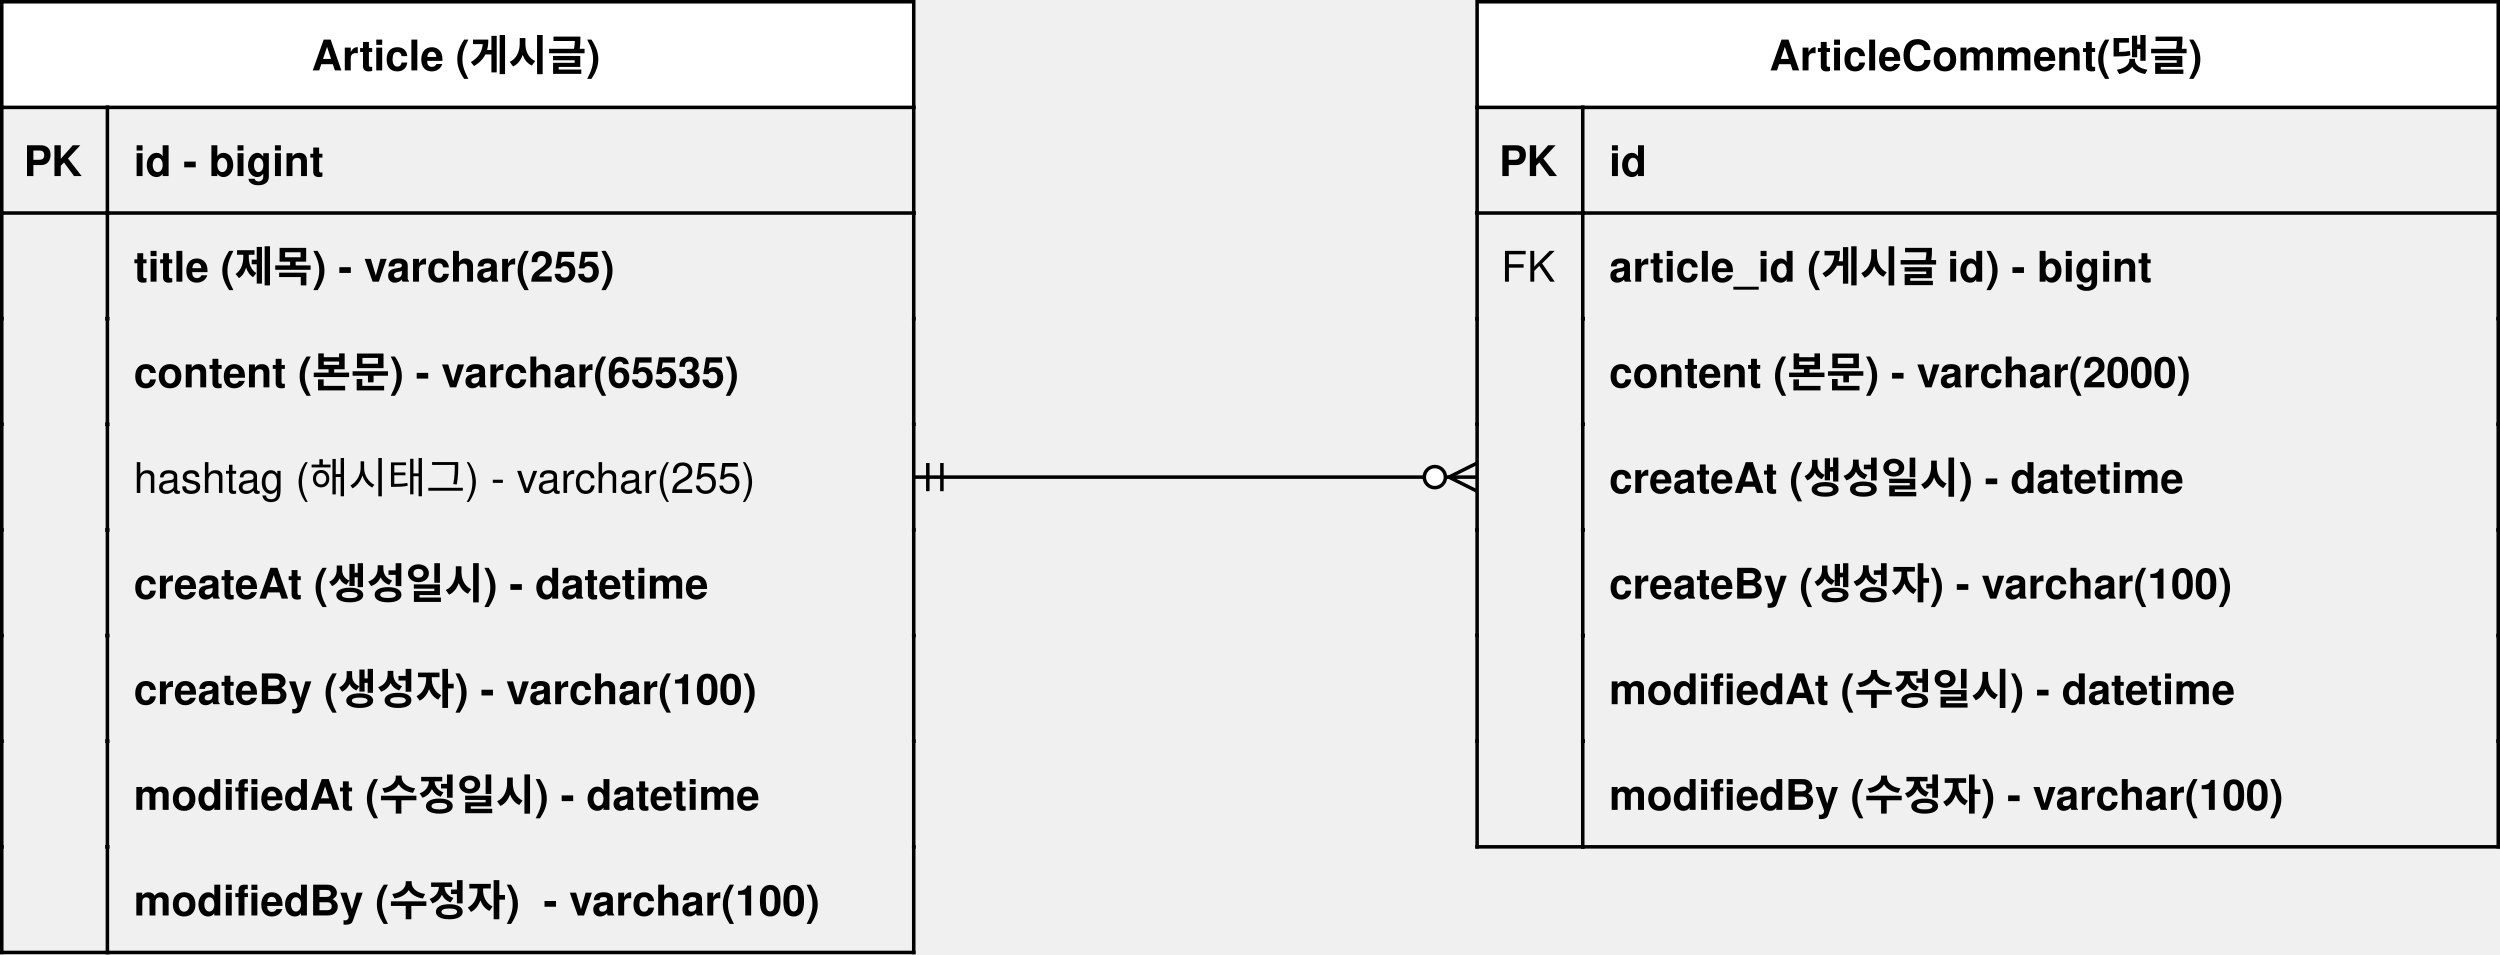
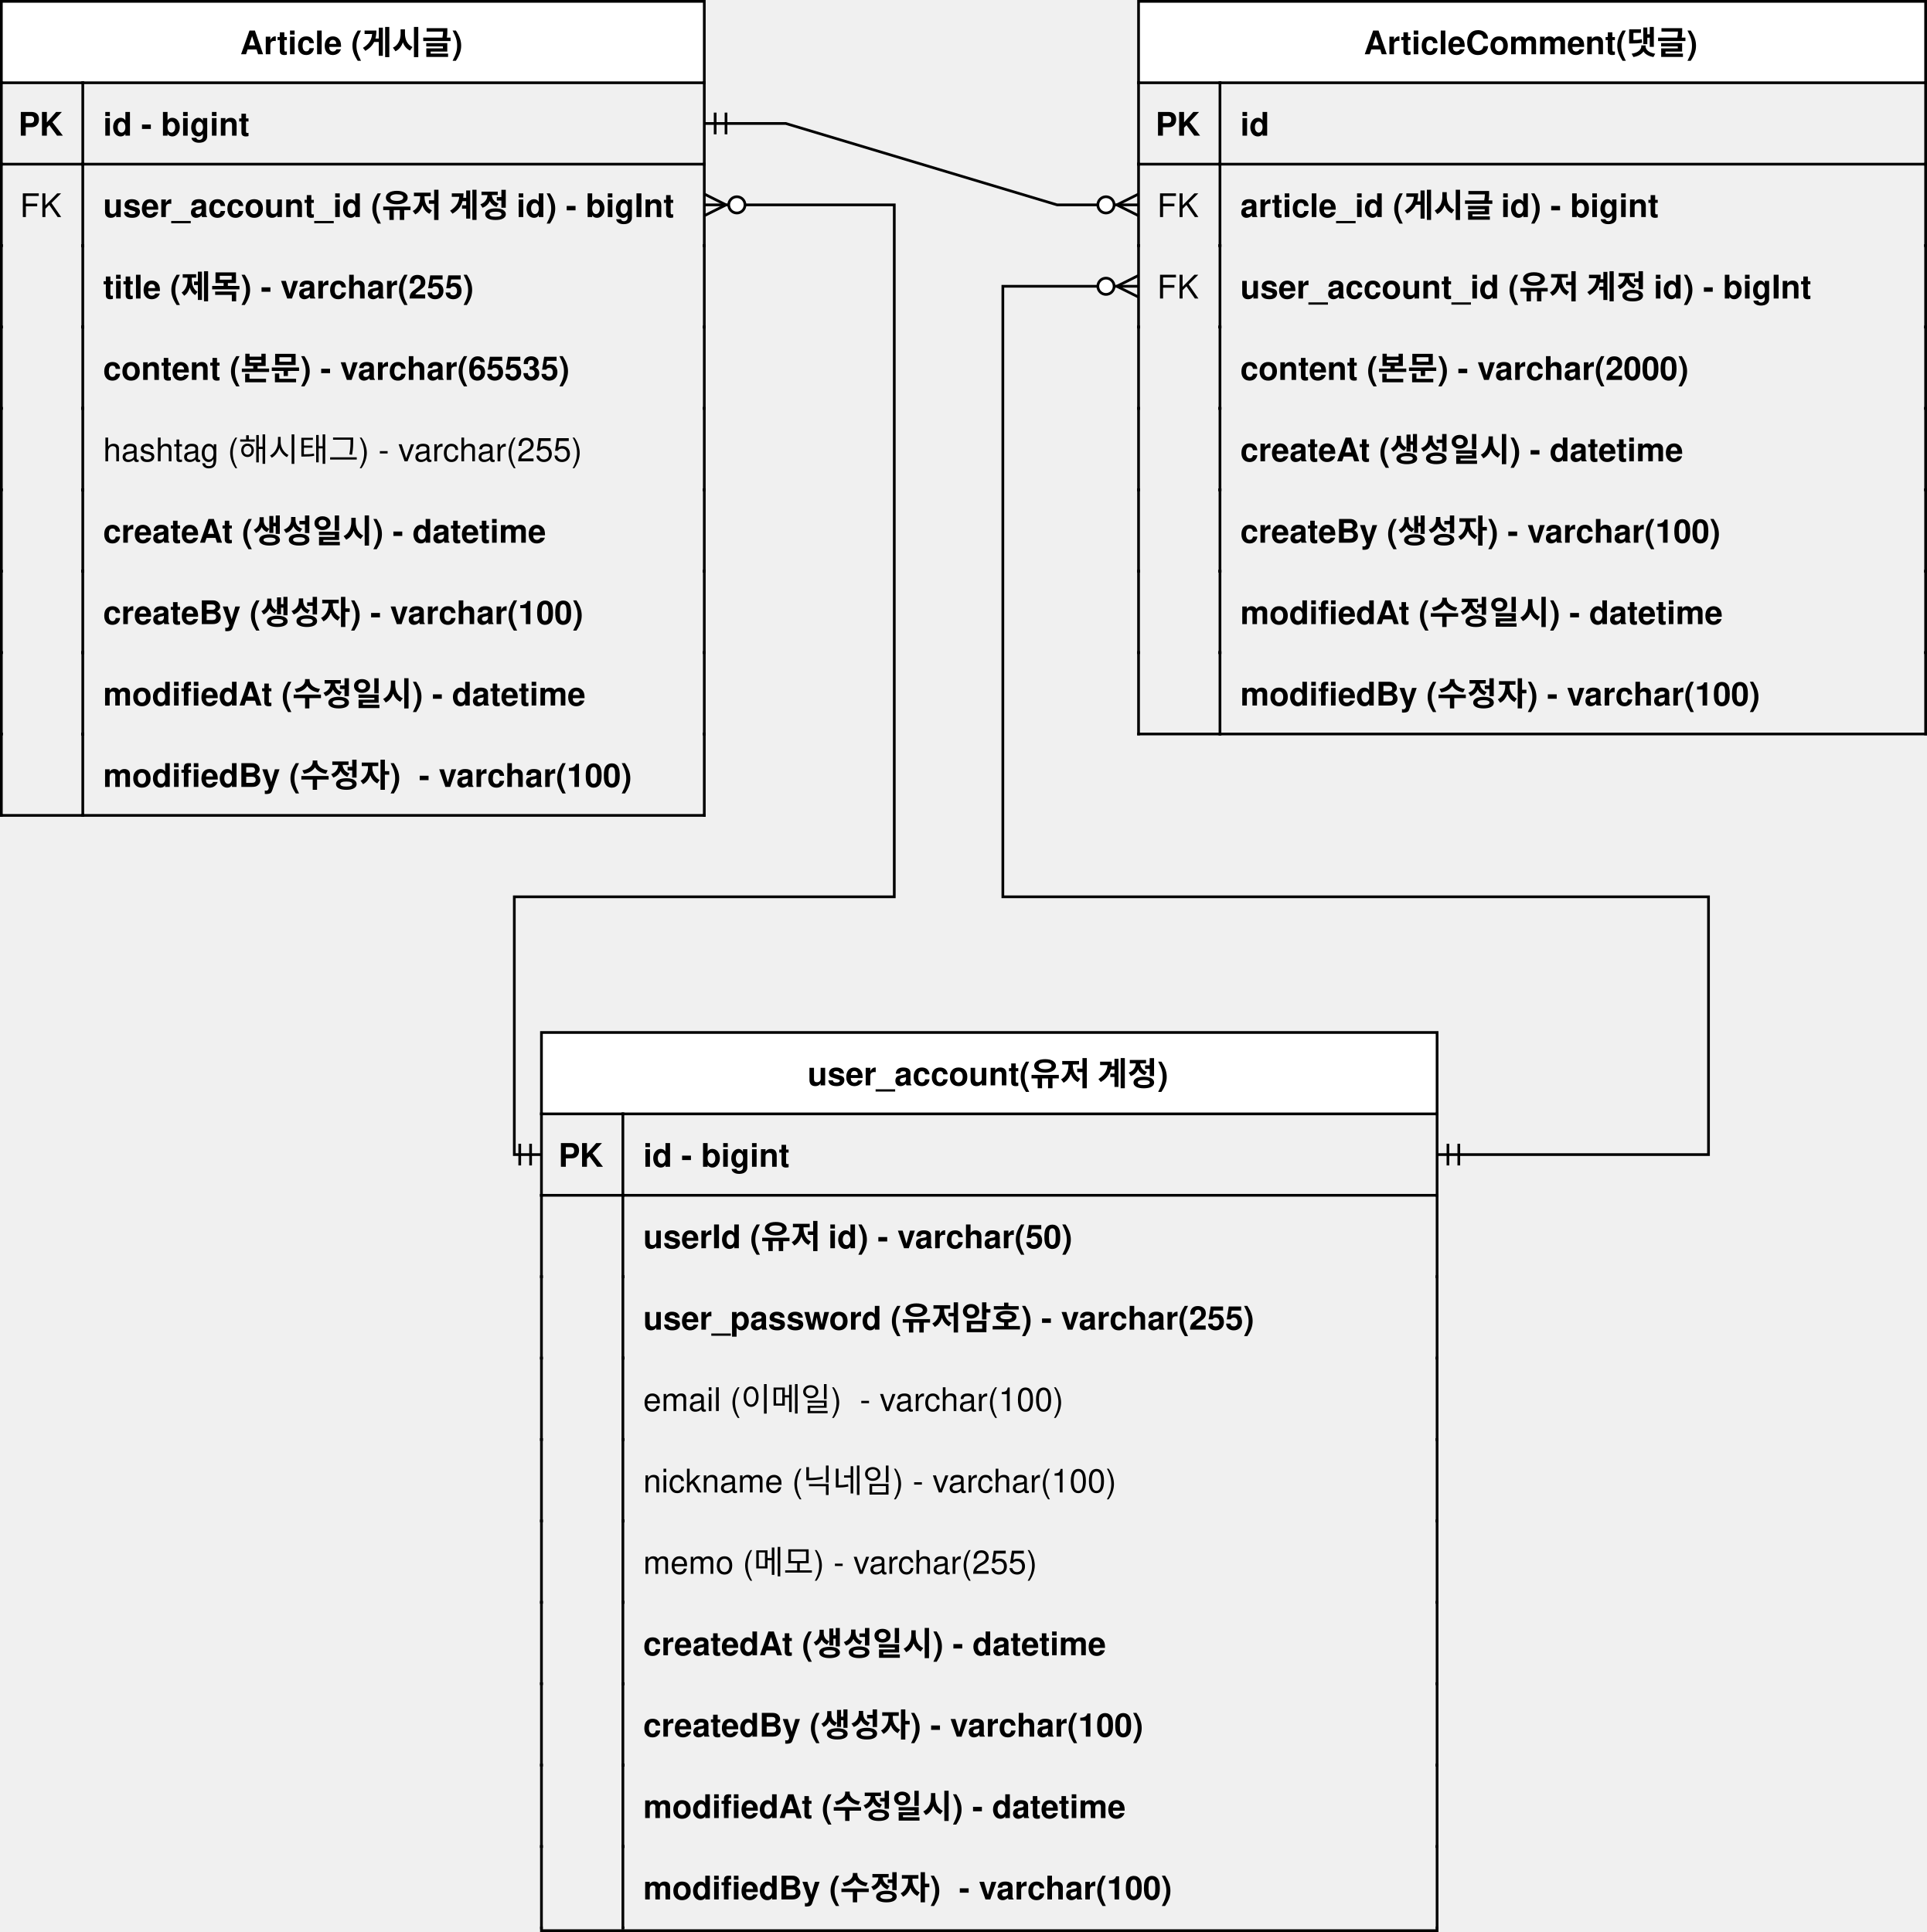
- <svg xmlns="http://www.w3.org/2000/svg" version="1.1" width="710px" height="271px" viewBox="-0.5 -0.5 710 271" content="&lt;mxfile host=&quot;app.diagrams.net&quot; modified=&quot;2022-11-16T08:57:27.298Z&quot; agent=&quot;5.0 (Windows NT 10.0; Win64; x64) AppleWebKit/537.36 (KHTML, like Gecko) Chrome/107.0.0.0 Safari/537.36&quot; etag=&quot;COaGClRewgBLzMSlu49v&quot; version=&quot;20.5.3&quot; type=&quot;github&quot;&gt;&lt;diagram id=&quot;R2lEEEUBdFMjLlhIrx00&quot; name=&quot;Page-1&quot;&gt;7Z1Rc5s4EMc/DTPtQzMYTIIfDXbam0t6naSd6z3dKEbGmgPkEUpj99OfBBJgy3ZFauMYmHGnaBEy3v2LH7tGsWH78eojAcvFPQ5gZFhmsDLsiWFZA9N22X/css4tzs0gN4QEBaJTaXhEP6E8UlifUQDTjY4U44ii5aZxhpMEzuiGDRCCXza7zXG0+a5LEELF8DgDkWr9GwV0kVtdxyztnyAKF/KdB6bYEwPZWRjSBQjwy4YJrugtTqg4xS+QxCCBCWV77gH5DxLDmS4o5Z90bFi37DXnva9CjMMIgiVKr2Y4ZuZZyrrczkGMIu7mykCeGIi9nT01bJ9gTPOteOXDiMdKhiE/p9s9ews/ED6uxgGfZ+P4W3SPwz++fbcenz+vozD5IEb5AaJn4d8xoWjGnG2Z74zp2PAsw/WNqW+4njHyM4truOZ74UK6lnFh3lzyTQqeuMlLKSBUyMc2mYEJggKUsM9uTwZZO4rAMkVZ99yyQFFwB9b4mcqBZMuboxUMHnL18L5MSHdsMN7kg/M4PIqT4btBhMKEbc+Yc/g7egSm7FzuQEpFD9V90heQULiqmIQ7P0IcQ0rWrIvYOxJHiJl0LUT0UsrScka5bVGRpHUjOgKhs7AYuQwf2xARrBFNS4nm4TA9cPl7C0zQTx6cSDizGrqs/YLiiOn3EwTBlsnD2XUkCwGKIh9HmMc3wQlUQsw7BQQvvwISQioMS4zEfHM89mKe8c0rx3DYufqsPSjb7MW7E+rjJKWESYmPAVlEXyCPqkfxUgwawbkcnwi/8+0nTCmbnvvif3CC/FoUQgW2pgrsU4nAVkTw5c+9MmCfnyIQPbArNUjCKA9aduEGZdB2RHanrwv/bjt+e3Zi5s55lF17FygIYKIfD0s7HpUASF/r+l8MVnql9mggYpedBFA2QZ6TIFWCWpzn6+M8VOLMulvmB/bvCYV8dpw36PISnPf10iWYoSS8y4+83lKF05QqVvtnqVVzlh5WidZwDcjE6ZmgxQTzhEzQvTM4GROu9UXQzMUBBkiO95tAcLSD0XYg3ChBpojKO3nfGJvZDbxnjMfGePReoOIHILMFIO8sx9l/T/9GgLFLJZu3FseWTOdo4fa0ODstRuemxai9tHC1g9F2Wsh6XiXKvEKTV7vecU54Nq/1cGD4bGMbGNeOY3cHGfq66RwyBmoNsWdG08wYWOeGxqBG8fHSqDHQj0frsaGWFxcgXVAQ5tiYGCPH8IaVbwwmhmvLrw5udoDkUjOP42une+hQa5g9OhpHh3N2dNSoUV4cOoba8Wg9OtQq5IxA9pZjKmtUnBSTbGNosKnENljTK79/luwI2FEUxfASufGa9KOGiroHEbXu2UOkcYi4Z4dIjdLlxUHkRjserYeIWpzMIeKtD0BkaozM7bxjYB54iqlt/NAXUOf4ISsnPT/OyI/i8dKz8cOqUca8NH4UEu/5IaNaCXOMAzRHMKikIa4xcuV35k6fhrxCR93DiFoY7THSOEaGZ8dIjZLmxWHE1o5H6zGiliwlRiqJiIqRPBHxLW7qbjpSQ0jd44haJRVLcnwcx8yv2bMZLtOS3a/GqUrEkSnEgYduRzuuHgUzjs+CvjKpd0tQYz1OMT1+a0HOLh2c7pZArUy2akVOX5wsXKEWJ/manLcN9WMuwzlKmfH6qNLQGq4Bbci37GFwvPywPgx0bwpOtzpTLTPenhsGx8sQC5H3LLDVQiPI7+P/zdZpHlpdn40ti4yXsZjzWKlhDQV1DyF9ifENIGTX8pxmEdLiEqPdlxgLV6glxloLdCyzQxXFGrrpHjZqrP7usXEqbOxcodMsN2qUIy+OG/rxaD031HJj/5j10VXUOYoM++TjLVBk12KdRikybHH2Meyzj8IVO7KP/jnrIwqoewDp05C3AJBdC3WaBUiL05Bhn4YUrlDTkP5Ba22O9InIft/U+PNUPUdOxZGdC3Ya5YjMhFrJkZF2PNrOEUd9YKLGk9YdTkX0JdQ5hDgaNQwYhFD6nHka0fUDjABFOJmWe/LI5AwZWJwyNI7E9IdJMOa/d8Ga04efkOCv+B4ka0mecl8MkuCvTEqEf2Io6QNXiH6Xg7Htf7j9yhGtyarSbSLxxM6UrL9XG5WjeLM8LGvJ41RRCZ2l+JnM4AFfyr9vRCXv9nWUxVXuWN0rWvHjHVXBFEaSBeQH3DjhA6r8grMHaQq9y99hkA8KO1tKzD+7OKpUoTLQcGsga3ug3DfKQL+WM2uWPxCSdy9/1cWe/g8=&lt;/diagram&gt;&lt;/mxfile&gt;" resource="https://app.diagrams.net/#HRowenKim%2FBoard-Service-fastcampus%2Ffeature%252F%25238-domain%2Fdocument%2Fproject-board-erd.svg">
+ <svg xmlns="http://www.w3.org/2000/svg" version="1.1" width="710px" height="712px" viewBox="-0.5 -0.5 710 712" content="&lt;mxfile host=&quot;app.diagrams.net&quot; modified=&quot;2023-01-16T12:14:36.818Z&quot; agent=&quot;5.0 (Macintosh; Intel Mac OS X 10_15_7) AppleWebKit/537.36 (KHTML, like Gecko) Chrome/108.0.0.0 Safari/537.36&quot; etag=&quot;pFWtvPJGgPJEfqGAmQDV&quot; version=&quot;20.8.2&quot; type=&quot;github&quot;&gt;&lt;diagram id=&quot;R2lEEEUBdFMjLlhIrx00&quot; name=&quot;Page-1&quot;&gt;7Z3vk5o4GMf/GmZ6L9pBfuziS9HdtnPdu862N9d71Uklq0yBOJDtav/6SyBBNEHBRRTIzN4VYoyQ5xs+eUKeRDOn4fp9DFbLB+TBQDN0b62ZM80wRoZlkH9oyiZLuXHsLGER+x7LtE344v+GLFFnqc++B5OdjBihAPur3cQ5iiI4xztpII7Ry262JxTs/uoKLKCQ8GUOAjH1X9/DyyzVsfVt+gfoL5b8l0c6+yQEPDNLSJbAQy87SXCN71GE2SV+hnEIIhhh8skDiH/CWLPvlhjTO51oxj35e6K53y0QWgQQrPzk3RyFJHmekCz3TyD0A1rNhYJcVhD5OfNOM6cxQjg7CtdTGFBbcTNk13Rf8mleDzEtt8IX/ppPwn+CB7T4+M8348vzX5tgEb1lpfwCwTOr30mM/TmpbEN/o91NNNfQnKl2N9UcVxtP0xRHc/Q/WBXiDbcLqc0VPcTgB01yEwxizORj6iSBCAIDPyL3bs5G6XkQgFXip9mzlKUfeJ/ABj1jXhA/c5/8NfQeM/XQvERIn0hh9JQWTu3whV0M/RgE/iIix3NSOfQX3Rgm5Fo+gQSzHGL18bqAMYbrQhKrzvcQhRDHG5KFfTpm3+AtiYnoZStLwx5nacuCJE2uSMB0tshL3pqPHDAL1rCmIVjzsJkeqfzdJYr939Q4AavMounS8xc/DIh+P0Dg7SW5KH2OpCbwg2CKAkTtG6EICiammbwYrb6CeAExS1ghn7U32yV/pGam+jtbs8m1Tsn5aHtO/mj2GE9RlOCYSImWAYlFXyC1qovRihUawCdefszqnR7/QBiT5llm/4MN5LgoNty6VVVwJhGYggg+/1kqA3L/2AfBI3lSg2gRZEZLH9xgazSJZaV1ndfvfsXvt05EqvMpSJ+9S9/zYFTdHkZlexQMwOu6av2zwra1Urs0EJDHTgQwaSDPkZcIRs2v83Q7W4KdSXZDf0v+++EvaOu4rNH5IzjL6yYrMPejxafsmzd7qrDbUsW6vJUaNVvpYZVUKq4FmdiKCZWYoJ+RCdV7Bmdiwo0ggvtLMwF6Pi/vlUiwK5uj70i4Fcz8nMD4O5jPyU/i7ykf3tDOPOnJT3R6QP7vkOvU0469qTkWSxzb6W/9sQXKx+sHikxDu12PpgXVZ5psHiff/rsNweMS3r/H6NeHWXLz1lQuRl2cCDKqSphSnIxbxIlcBaKP0RWaHLHGAdH3Gify+xZdDOxjPjaUcWKq3bnaZKJNxpwVv0A8X4L4jWHb5aNE3SJGk6LpMzKkzzJHEePiDsjIuLQHMu4sMY5aw6lsjR4BQ65LXbAyHfXP3qC8oaQgPobrpMiYkoN9ZNzYttkbaDSom8ExYyS+l1LQaB0a9qWhMarhbXaNGqPq9ug9NkR3cgmSJQaLDBszOhzlWoW30DPNMfnr6FsJSLrqezSvneGhQ3RaFTpaR4dzcXTUeO/VOXRYle3Re3SIb7bmMSQ/OcF8lIqSYpYeWBppSvTtx0xzt3OaODs88i3sh7CL3DjF/aihouFBRHyTpiDSNkTyKaeXg0iNscvOQeS2sj16DxFxcDKDiLs5AJE7bazv+x0j/cDM2L7xo7qABscPPtyu+HFJfliX5odRYxiza/zIJa74wa1aMHOIPP/Jh17BDXG0sbOdXaXckPo6Gh5GasyzURg5F0ZuL46RGkOancOIWdkevceIOGTJMVJwRESMZI7I1KBJw3VHaghpeBwRR0lZmOcUhSGp13RuhkO0ZKoIz6JEbD4EdSCQYyx5euTMaJ4FamSyWpegRoxn3jxeFeQp08H5ugTiyGSvojzV4GReFeLgJI3juW6oNxna2cgw402j0qhUXAva4D+pYNCcf1gfBlU7BeeL+BeHGXsU3pmLXLFAEn0Hsn58HttZumKLthfP2YEFAppyDWsoqM8IkYcpqfUB6iLklIDOjCqlCJFFdJ4LIXIZdHmFgJPC8+zeI0R+32qNgLNFfJZIqs9MkfNWvba6ArdEGvPZrl/S4/dWpnpvlVeF2IWsFfVp6AN6TVVDN8PjhtgJVdxonxuysM92uVHjHVfnuFHdHr3nhvgOS8XuNK6iwVHEUt7HNVBEFgHaKkWsHnsflvI+8qqQeB8qeKdBAQ0PIMoNuQKASKM/2wVIj90QS7kheVWIboiK3qnMEeWIlNdNjTUPFUfOxhFZFGirHOHjab3kyLiyPfrOEVuchVcjfGfArkh1CQ0OIXaFMQzoLSCvc1LTPt48wgBgH0V3208yy2QMGRmUMjgMWPOHkTehG/OR07vH3zBGX9EDiDacPNvPQhB5f6dSiukdQ04fuPbxN14YOf6Ppr+z2dlsXcg243giVxpvvhVPCt+ip9uvpWf8e6KomM4S9BzP4SF0ZPkwx11ZPm5mWq9VH2j5JoNFveSJcWqPX3Dneg+I8jNKJ2fmcufBRDz4xN4TYnbr7FtbEQoFWXsFGfsFZXUjFNTU3CPxAVmcelR10lFfAtOOTDE6/AjMezDMlJakl2NKwWge0N+rphAaqrdbqbdbWQHlbai0sysho1wFZ5tHKoigQ2Fpp9jD6H1nV3rbA9p8sEFVlPdfTVkH4jUquQ6ZqOCCuiMgzTNBEp7WLhNqvE65suGPU4wx0LgCeVjBR08riybYBg7wQQ+7N2MeDepmcMhQ20VdHhmScLR2kVHjzUkPkOEMExmS3aLS8aAVSJIXFJehg6bY2thK9wVxerT5R0MgKVHT4ECi9pC6ApLIgtDaRUmH95A6yRz9f/sqv29x5BGGwA9yiMzSHaRcbTJO2cEm8PRr3cTmZTM8aqjto66AGpIQtJap0d3to04yhzVQaohjk5E//xmBkG1y7tLpnc44PbC0icVm7DhWH2fs6M0LaHD8kCy1q/jROj8kwWft8qPOMr094EfZ8lZ954dkGd4Qhoizg/ka5GCiTXo5TvUKZJRpZnDIUJsNXgEyZOFmLbsc3d1s8CRz3A4TGaWbDXqDX/aiSRkNjiKSdeIVRVqnSOVp2GebgNvdYLOTOpHjYVJEsuQ7o8iQl71oUkHDA0iNJ4cCyLkAItlssOWRq+7uWXtS89eHCRBuVbXqRUMYKdHR8DCilt+7PEZyMVwOI91dfe+k5m8OFCNqz9qGOVIipMFxxKrgjrSxqAU/rrWoxUirtahFcQkPwpYlWqAIBMXlO7Jb31uS4ug6GIfi9I+ug3E8kO28q17wuEXuGfFtBuquemEbRwoqWfWCSARsCtlYJ6H0gg1n93csxz54Xfv5TRZ1U7p6h/G6/CNz53rIQXaHzbbaCt5jX5aiuXSrPXVfq7M229u9ZmuN99BRtdk6+/K19gpqqNneGvWa7X7+o83w5nX5RzevarbkNEYIF7PHYLV8QB6kOf4H&lt;/diagram&gt;&lt;/mxfile&gt;" resource="https://app.diagrams.net/#HRowenKim%2FBoard-Service-fastcampus%2Fmaster%2Fdocument%2Fproject-board-erd.svg">
  <defs>
    <clipPath id="mx-clip-0-30-30-30-0">
      <rect x="0" y="30" width="30" height="30" />
    </clipPath>
    <clipPath id="mx-clip-36-30-223-30-0">
      <rect x="36" y="30" width="223" height="30" />
    </clipPath>
+     <clipPath id="mx-clip-0-60-30-30-0">
+       <rect x="0" y="60" width="30" height="30" />
+     </clipPath>
    <clipPath id="mx-clip-36-60-223-30-0">
      <rect x="36" y="60" width="223" height="30" />
    </clipPath>
    <clipPath id="mx-clip-36-90-223-30-0">
      <rect x="36" y="90" width="223" height="30" />
    </clipPath>
    <clipPath id="mx-clip-36-120-223-30-0">
      <rect x="36" y="120" width="223" height="30" />
    </clipPath>
    <clipPath id="mx-clip-36-150-223-30-0">
      <rect x="36" y="150" width="223" height="30" />
    </clipPath>
    <clipPath id="mx-clip-36-180-223-30-0">
      <rect x="36" y="180" width="223" height="30" />
    </clipPath>
    <clipPath id="mx-clip-36-210-223-30-0">
      <rect x="36" y="210" width="223" height="30" />
    </clipPath>
    <clipPath id="mx-clip-36-240-223-30-0">
      <rect x="36" y="240" width="223" height="30" />
    </clipPath>
+     <clipPath id="mx-clip-36-270-223-30-0">
+       <rect x="36" y="270" width="223" height="30" />
+     </clipPath>
    <clipPath id="mx-clip-419-30-30-30-0">
      <rect x="419" y="30" width="30" height="30" />
    </clipPath>
    <clipPath id="mx-clip-455-30-254-30-0">
      <rect x="455" y="30" width="254" height="30" />
    </clipPath>
    <clipPath id="mx-clip-419-60-30-30-0">
      <rect x="419" y="60" width="30" height="30" />
    </clipPath>
    <clipPath id="mx-clip-455-60-254-30-0">
      <rect x="455" y="60" width="254" height="30" />
    </clipPath>
+     <clipPath id="mx-clip-419-90-30-30-0">
+       <rect x="419" y="90" width="30" height="30" />
+     </clipPath>
    <clipPath id="mx-clip-455-90-254-30-0">
      <rect x="455" y="90" width="254" height="30" />
    </clipPath>
    <clipPath id="mx-clip-455-120-254-30-0">
      <rect x="455" y="120" width="254" height="30" />
    </clipPath>
    <clipPath id="mx-clip-455-150-254-30-0">
      <rect x="455" y="150" width="254" height="30" />
    </clipPath>
    <clipPath id="mx-clip-455-180-254-30-0">
      <rect x="455" y="180" width="254" height="30" />
    </clipPath>
    <clipPath id="mx-clip-455-210-254-30-0">
      <rect x="455" y="210" width="254" height="30" />
+     </clipPath>
+     <clipPath id="mx-clip-455-240-254-30-0">
+       <rect x="455" y="240" width="254" height="30" />
+     </clipPath>
+     <clipPath id="mx-clip-199-410-30-30-0">
+       <rect x="199" y="410" width="30" height="30" />
+     </clipPath>
+     <clipPath id="mx-clip-235-410-294-30-0">
+       <rect x="235" y="410" width="294" height="30" />
+     </clipPath>
+     <clipPath id="mx-clip-235-440-294-30-0">
+       <rect x="235" y="440" width="294" height="30" />
+     </clipPath>
+     <clipPath id="mx-clip-235-470-294-30-0">
+       <rect x="235" y="470" width="294" height="30" />
+     </clipPath>
+     <clipPath id="mx-clip-235-500-294-30-0">
+       <rect x="235" y="500" width="294" height="30" />
+     </clipPath>
+     <clipPath id="mx-clip-235-530-294-30-0">
+       <rect x="235" y="530" width="294" height="30" />
+     </clipPath>
+     <clipPath id="mx-clip-235-560-294-30-0">
+       <rect x="235" y="560" width="294" height="30" />
+     </clipPath>
+     <clipPath id="mx-clip-235-590-294-30-0">
+       <rect x="235" y="590" width="294" height="30" />
+     </clipPath>
+     <clipPath id="mx-clip-235-620-294-30-0">
+       <rect x="235" y="620" width="294" height="30" />
+     </clipPath>
+     <clipPath id="mx-clip-235-650-294-30-0">
+       <rect x="235" y="650" width="294" height="30" />
+     </clipPath>
+     <clipPath id="mx-clip-235-680-294-30-0">
+       <rect x="235" y="680" width="294" height="30" />
    </clipPath>
  </defs>
  <g>
    <path d="M 0 30 L 0 0 L 259 0 L 259 30" fill="rgb(255, 255, 255)" stroke="rgb(0, 0, 0)" stroke-miterlimit="10" pointer-events="all" />
-     <path d="M 0 30 L 0 270 L 259 270 L 259 30" fill="none" stroke="rgb(0, 0, 0)" stroke-miterlimit="10" pointer-events="none" />
+     <path d="M 0 30 L 0 300 L 259 300 L 259 30" fill="none" stroke="rgb(0, 0, 0)" stroke-miterlimit="10" pointer-events="none" />
    <path d="M 0 30 L 259 30" fill="none" stroke="rgb(0, 0, 0)" stroke-miterlimit="10" pointer-events="none" />
-     <path d="M 30 30 L 30 60 L 30 90 L 30 120 L 30 150 L 30 180 L 30 210 L 30 240 L 30 270" fill="none" stroke="rgb(0, 0, 0)" stroke-miterlimit="10" pointer-events="none" />
+     <path d="M 30 30 L 30 60 L 30 90 L 30 120 L 30 150 L 30 180 L 30 210 L 30 240 L 30 270 L 30 300" fill="none" stroke="rgb(0, 0, 0)" stroke-miterlimit="10" pointer-events="none" />
    <g fill="rgb(0, 0, 0)" font-family="Helvetica" font-weight="bold" pointer-events="none" text-anchor="middle" font-size="12px">
      <text x="129" y="19.5">Article (게시글)</text>
    </g>
    <path d="M 0 30 M 259 30 M 259 60 L 0 60" fill="none" stroke="rgb(0, 0, 0)" stroke-linecap="square" stroke-miterlimit="10" pointer-events="none" />
    <path d="M 0 30 M 30 30 M 30 60 M 0 60" fill="none" stroke="rgb(0, 0, 0)" stroke-linecap="square" stroke-miterlimit="10" pointer-events="none" />
    <g fill="rgb(0, 0, 0)" font-family="Helvetica" font-weight="bold" pointer-events="none" clip-path="url(#mx-clip-0-30-30-30-0)" text-anchor="middle" font-size="12px">
      <text x="14.5" y="49.5">PK</text>
    </g>
    <path d="M 30 30 M 259 30 M 259 60 M 30 60" fill="none" stroke="rgb(0, 0, 0)" stroke-linecap="square" stroke-miterlimit="10" pointer-events="none" />
    <g fill="rgb(0, 0, 0)" font-family="Helvetica" font-weight="bold" text-decoration="underline" pointer-events="none" clip-path="url(#mx-clip-36-30-223-30-0)" font-size="12px">
      <text x="37.5" y="49.5">id - bigint</text>
    </g>
    <path d="M 0 60 M 30 60 M 30 90 M 0 90" fill="none" stroke="rgb(0, 0, 0)" stroke-linecap="square" stroke-miterlimit="10" pointer-events="none" />
+     <g fill="rgb(0, 0, 0)" font-family="Helvetica" pointer-events="none" clip-path="url(#mx-clip-0-60-30-30-0)" text-anchor="middle" font-size="12px">
+       <text x="14.5" y="79.5">FK</text>
+     </g>
    <path d="M 30 60 M 259 60 M 259 90 M 30 90" fill="none" stroke="rgb(0, 0, 0)" stroke-linecap="square" stroke-miterlimit="10" pointer-events="none" />
    <g fill="rgb(0, 0, 0)" font-family="Helvetica" font-weight="bold" pointer-events="none" clip-path="url(#mx-clip-36-60-223-30-0)" font-size="12px">
-       <text x="37.5" y="79.5">title (제목) - varchar(255)</text>
+       <text x="37.5" y="79.5">user_account_id (유저 계정 id) - bigInt</text>
    </g>
    <path d="M 0 90 M 30 90 M 30 120 M 0 120" fill="none" stroke="rgb(0, 0, 0)" stroke-linecap="square" stroke-miterlimit="10" pointer-events="none" />
    <path d="M 30 90 M 259 90 M 259 120 M 30 120" fill="none" stroke="rgb(0, 0, 0)" stroke-linecap="square" stroke-miterlimit="10" pointer-events="none" />
    <g fill="rgb(0, 0, 0)" font-family="Helvetica" font-weight="bold" pointer-events="none" clip-path="url(#mx-clip-36-90-223-30-0)" font-size="12px">
-       <text x="37.5" y="109.5">content (본문) - varchar(65535)</text>
+       <text x="37.5" y="109.5">title (제목) - varchar(255)</text>
    </g>
    <path d="M 0 120 M 30 120 M 30 150 M 0 150" fill="none" stroke="rgb(0, 0, 0)" stroke-linecap="square" stroke-miterlimit="10" pointer-events="none" />
    <path d="M 30 120 M 259 120 M 259 150 M 30 150" fill="none" stroke="rgb(0, 0, 0)" stroke-linecap="square" stroke-miterlimit="10" pointer-events="none" />
-     <g fill="rgb(0, 0, 0)" font-family="Helvetica" pointer-events="none" clip-path="url(#mx-clip-36-120-223-30-0)" font-size="12px">
-       <text x="37.5" y="139.5">hashtag (해시태그) - varchar(255)</text>
+     <g fill="rgb(0, 0, 0)" font-family="Helvetica" font-weight="bold" pointer-events="none" clip-path="url(#mx-clip-36-120-223-30-0)" font-size="12px">
+       <text x="37.5" y="139.5">content (본문) - varchar(65535)</text>
    </g>
    <path d="M 0 150 M 30 150 M 30 180 M 0 180" fill="none" stroke="rgb(0, 0, 0)" stroke-linecap="square" stroke-miterlimit="10" pointer-events="none" />
    <path d="M 30 150 M 259 150 M 259 180 M 30 180" fill="none" stroke="rgb(0, 0, 0)" stroke-linecap="square" stroke-miterlimit="10" pointer-events="none" />
-     <g fill="rgb(0, 0, 0)" font-family="Helvetica" font-weight="bold" pointer-events="none" clip-path="url(#mx-clip-36-150-223-30-0)" font-size="12px">
-       <text x="37.5" y="169.5">createAt (생성일시) - datetime</text>
+     <g fill="rgb(0, 0, 0)" font-family="Helvetica" pointer-events="none" clip-path="url(#mx-clip-36-150-223-30-0)" font-size="12px">
+       <text x="37.5" y="169.5">hashtag (해시태그) - varchar(255)</text>
    </g>
    <path d="M 0 180 M 30 180 M 30 210 M 0 210" fill="none" stroke="rgb(0, 0, 0)" stroke-linecap="square" stroke-miterlimit="10" pointer-events="none" />
    <path d="M 30 180 M 259 180 M 259 210 M 30 210" fill="none" stroke="rgb(0, 0, 0)" stroke-linecap="square" stroke-miterlimit="10" pointer-events="none" />
    <g fill="rgb(0, 0, 0)" font-family="Helvetica" font-weight="bold" pointer-events="none" clip-path="url(#mx-clip-36-180-223-30-0)" font-size="12px">
-       <text x="37.5" y="199.5">createBy (생성자) - varchar(100)</text>
+       <text x="37.5" y="199.5">createAt (생성일시) - datetime</text>
    </g>
    <path d="M 0 210 M 30 210 M 30 240 M 0 240" fill="none" stroke="rgb(0, 0, 0)" stroke-linecap="square" stroke-miterlimit="10" pointer-events="none" />
    <path d="M 30 210 M 259 210 M 259 240 M 30 240" fill="none" stroke="rgb(0, 0, 0)" stroke-linecap="square" stroke-miterlimit="10" pointer-events="none" />
    <g fill="rgb(0, 0, 0)" font-family="Helvetica" font-weight="bold" pointer-events="none" clip-path="url(#mx-clip-36-210-223-30-0)" font-size="12px">
-       <text x="37.5" y="229.5">modifiedAt (수정일시) - datetime</text>
+       <text x="37.5" y="229.5">createBy (생성자) - varchar(100)</text>
    </g>
    <path d="M 0 240 M 30 240 M 30 270 M 0 270" fill="none" stroke="rgb(0, 0, 0)" stroke-linecap="square" stroke-miterlimit="10" pointer-events="none" />
    <path d="M 30 240 M 259 240 M 259 270 M 30 270" fill="none" stroke="rgb(0, 0, 0)" stroke-linecap="square" stroke-miterlimit="10" pointer-events="none" />
    <g fill="rgb(0, 0, 0)" font-family="Helvetica" font-weight="bold" pointer-events="none" clip-path="url(#mx-clip-36-240-223-30-0)" font-size="12px">
-       <text x="37.5" y="259.5">modifiedBy (수정자)  - varchar(100)</text>
+       <text x="37.5" y="259.5">modifiedAt (수정일시) - datetime</text>
+     </g>
+     <path d="M 0 270 M 30 270 M 30 300 M 0 300" fill="none" stroke="rgb(0, 0, 0)" stroke-linecap="square" stroke-miterlimit="10" pointer-events="none" />
+     <path d="M 30 270 M 259 270 M 259 300 M 30 300" fill="none" stroke="rgb(0, 0, 0)" stroke-linecap="square" stroke-miterlimit="10" pointer-events="none" />
+     <g fill="rgb(0, 0, 0)" font-family="Helvetica" font-weight="bold" pointer-events="none" clip-path="url(#mx-clip-36-270-223-30-0)" font-size="12px">
+       <text x="37.5" y="289.5">modifiedBy (수정자)  - varchar(100)</text>
    </g>
    <path d="M 419 30 L 419 0 L 709 0 L 709 30" fill="rgb(255, 255, 255)" stroke="rgb(0, 0, 0)" stroke-miterlimit="10" pointer-events="none" />
-     <path d="M 419 30 L 419 240 L 709 240 L 709 30" fill="none" stroke="rgb(0, 0, 0)" stroke-miterlimit="10" pointer-events="none" />
+     <path d="M 419 30 L 419 270 L 709 270 L 709 30" fill="none" stroke="rgb(0, 0, 0)" stroke-miterlimit="10" pointer-events="none" />
    <path d="M 419 30 L 709 30" fill="none" stroke="rgb(0, 0, 0)" stroke-miterlimit="10" pointer-events="none" />
-     <path d="M 449 30 L 449 60 L 449 90 L 449 120 L 449 150 L 449 180 L 449 210 L 449 240" fill="none" stroke="rgb(0, 0, 0)" stroke-miterlimit="10" pointer-events="none" />
+     <path d="M 449 30 L 449 60 L 449 90 L 449 120 L 449 150 L 449 180 L 449 210 L 449 240 L 449 270" fill="none" stroke="rgb(0, 0, 0)" stroke-miterlimit="10" pointer-events="none" />
    <g fill="rgb(0, 0, 0)" font-family="Helvetica" font-weight="bold" pointer-events="none" text-anchor="middle" font-size="12px">
      <text x="563.5" y="19.5">ArticleComment(댓글)</text>
    </g>
    <path d="M 419 30 M 709 30 M 709 60 L 419 60" fill="none" stroke="rgb(0, 0, 0)" stroke-linecap="square" stroke-miterlimit="10" pointer-events="none" />
    <path d="M 419 30 M 449 30 M 449 60 M 419 60" fill="none" stroke="rgb(0, 0, 0)" stroke-linecap="square" stroke-miterlimit="10" pointer-events="none" />
    <g fill="rgb(0, 0, 0)" font-family="Helvetica" font-weight="bold" pointer-events="none" clip-path="url(#mx-clip-419-30-30-30-0)" text-anchor="middle" font-size="12px">
      <text x="433.5" y="49.5">PK</text>
    </g>
    <path d="M 449 30 M 709 30 M 709 60 M 449 60" fill="none" stroke="rgb(0, 0, 0)" stroke-linecap="square" stroke-miterlimit="10" pointer-events="none" />
    <g fill="rgb(0, 0, 0)" font-family="Helvetica" font-weight="bold" text-decoration="underline" pointer-events="none" clip-path="url(#mx-clip-455-30-254-30-0)" font-size="12px">
      <text x="456.5" y="49.5">id</text>
    </g>
    <path d="M 419 60 M 449 60 M 449 90 M 419 90" fill="none" stroke="rgb(0, 0, 0)" stroke-linecap="square" stroke-miterlimit="10" pointer-events="none" />
    <g fill="rgb(0, 0, 0)" font-family="Helvetica" pointer-events="none" clip-path="url(#mx-clip-419-60-30-30-0)" text-anchor="middle" font-size="12px">
      <text x="433.5" y="79.5">FK</text>
    </g>
    <path d="M 449 60 M 709 60 M 709 90 M 449 90" fill="none" stroke="rgb(0, 0, 0)" stroke-linecap="square" stroke-miterlimit="10" pointer-events="none" />
    <g fill="rgb(0, 0, 0)" font-family="Helvetica" font-weight="bold" pointer-events="none" clip-path="url(#mx-clip-455-60-254-30-0)" font-size="12px">
      <text x="456.5" y="79.5">article_id (게시글 id) - bigint</text>
    </g>
    <path d="M 419 90 M 449 90 M 449 120 M 419 120" fill="none" stroke="rgb(0, 0, 0)" stroke-linecap="square" stroke-miterlimit="10" pointer-events="none" />
+     <g fill="rgb(0, 0, 0)" font-family="Helvetica" pointer-events="none" clip-path="url(#mx-clip-419-90-30-30-0)" text-anchor="middle" font-size="12px">
+       <text x="433.5" y="109.5">FK</text>
+     </g>
    <path d="M 449 90 M 709 90 M 709 120 M 449 120" fill="none" stroke="rgb(0, 0, 0)" stroke-linecap="square" stroke-miterlimit="10" pointer-events="none" />
    <g fill="rgb(0, 0, 0)" font-family="Helvetica" font-weight="bold" pointer-events="none" clip-path="url(#mx-clip-455-90-254-30-0)" font-size="12px">
-       <text x="456.5" y="109.5">content (본문) - varchar(2000)</text>
+       <text x="456.5" y="109.5">user_account_id (유저 계정 id) - bigInt</text>
    </g>
    <path d="M 419 120 M 449 120 M 449 150 M 419 150" fill="none" stroke="rgb(0, 0, 0)" stroke-linecap="square" stroke-miterlimit="10" pointer-events="none" />
    <path d="M 449 120 M 709 120 M 709 150 M 449 150" fill="none" stroke="rgb(0, 0, 0)" stroke-linecap="square" stroke-miterlimit="10" pointer-events="none" />
    <g fill="rgb(0, 0, 0)" font-family="Helvetica" font-weight="bold" pointer-events="none" clip-path="url(#mx-clip-455-120-254-30-0)" font-size="12px">
-       <text x="456.5" y="139.5">createAt (생성일시) - datetime</text>
+       <text x="456.5" y="139.5">content (본문) - varchar(2000)</text>
    </g>
    <path d="M 419 150 M 449 150 M 449 180 M 419 180" fill="none" stroke="rgb(0, 0, 0)" stroke-linecap="square" stroke-miterlimit="10" pointer-events="none" />
    <path d="M 449 150 M 709 150 M 709 180 M 449 180" fill="none" stroke="rgb(0, 0, 0)" stroke-linecap="square" stroke-miterlimit="10" pointer-events="none" />
    <g fill="rgb(0, 0, 0)" font-family="Helvetica" font-weight="bold" pointer-events="none" clip-path="url(#mx-clip-455-150-254-30-0)" font-size="12px">
-       <text x="456.5" y="169.5">createBy (생성자) - varchar(100)</text>
+       <text x="456.5" y="169.5">createAt (생성일시) - datetime</text>
    </g>
    <path d="M 419 180 M 449 180 M 449 210 M 419 210" fill="none" stroke="rgb(0, 0, 0)" stroke-linecap="square" stroke-miterlimit="10" pointer-events="none" />
    <path d="M 449 180 M 709 180 M 709 210 M 449 210" fill="none" stroke="rgb(0, 0, 0)" stroke-linecap="square" stroke-miterlimit="10" pointer-events="none" />
    <g fill="rgb(0, 0, 0)" font-family="Helvetica" font-weight="bold" pointer-events="none" clip-path="url(#mx-clip-455-180-254-30-0)" font-size="12px">
-       <text x="456.5" y="199.5">modifiedAt (수정일시) - datetime</text>
+       <text x="456.5" y="199.5">createBy (생성자) - varchar(100)</text>
    </g>
    <path d="M 419 210 M 449 210 M 449 240 M 419 240" fill="none" stroke="rgb(0, 0, 0)" stroke-linecap="square" stroke-miterlimit="10" pointer-events="none" />
    <path d="M 449 210 M 709 210 M 709 240 M 449 240" fill="none" stroke="rgb(0, 0, 0)" stroke-linecap="square" stroke-miterlimit="10" pointer-events="none" />
    <g fill="rgb(0, 0, 0)" font-family="Helvetica" font-weight="bold" pointer-events="none" clip-path="url(#mx-clip-455-210-254-30-0)" font-size="12px">
-       <text x="456.5" y="229.5">modifiedBy (수정자) - varchar(100)</text>
-     </g>
-     <path d="M 259 135 L 289 135 L 389 135 L 419 135" fill="none" stroke="rgb(0, 0, 0)" stroke-miterlimit="10" pointer-events="none" />
-     <path d="M 263 131 L 263 139 M 267 131 L 267 139" fill="none" stroke="rgb(0, 0, 0)" stroke-miterlimit="10" pointer-events="none" />
-     <ellipse cx="407" cy="135" rx="3" ry="3" fill="#ffffff" stroke="rgb(0, 0, 0)" pointer-events="none" />
-     <path d="M 419 131 L 411 135 L 419 139" fill="none" stroke="rgb(0, 0, 0)" stroke-miterlimit="10" pointer-events="none" />
+       <text x="456.5" y="229.5">modifiedAt (수정일시) - datetime</text>
+     </g>
+     <path d="M 419 240 M 449 240 M 449 270 M 419 270" fill="none" stroke="rgb(0, 0, 0)" stroke-linecap="square" stroke-miterlimit="10" pointer-events="none" />
+     <path d="M 449 240 M 709 240 M 709 270 M 449 270" fill="none" stroke="rgb(0, 0, 0)" stroke-linecap="square" stroke-miterlimit="10" pointer-events="none" />
+     <g fill="rgb(0, 0, 0)" font-family="Helvetica" font-weight="bold" pointer-events="none" clip-path="url(#mx-clip-455-240-254-30-0)" font-size="12px">
+       <text x="456.5" y="259.5">modifiedBy (수정자) - varchar(100)</text>
+     </g>
+     <path d="M 259 45 L 289 45 L 389 75 L 419 75" fill="none" stroke="rgb(0, 0, 0)" stroke-miterlimit="10" pointer-events="none" />
+     <path d="M 263 41 L 263 49 M 267 41 L 267 49" fill="none" stroke="rgb(0, 0, 0)" stroke-miterlimit="10" pointer-events="none" />
+     <ellipse cx="407" cy="75" rx="3" ry="3" fill="#ffffff" stroke="rgb(0, 0, 0)" pointer-events="none" />
+     <path d="M 419 71 L 411 75 L 419 79" fill="none" stroke="rgb(0, 0, 0)" stroke-miterlimit="10" pointer-events="none" />
+     <path d="M 199 410 L 199 380 L 529 380 L 529 410" fill="rgb(255, 255, 255)" stroke="rgb(0, 0, 0)" stroke-miterlimit="10" pointer-events="none" />
+     <path d="M 199 410 L 199 711 L 529 711 L 529 410" fill="none" stroke="rgb(0, 0, 0)" stroke-miterlimit="10" pointer-events="none" />
+     <path d="M 199 410 L 529 410" fill="none" stroke="rgb(0, 0, 0)" stroke-miterlimit="10" pointer-events="none" />
+     <path d="M 229 410 L 229 440 L 229 470 L 229 500 L 229 530 L 229 560 L 229 590 L 229 620 L 229 650 L 229 680 L 229 710" fill="none" stroke="rgb(0, 0, 0)" stroke-miterlimit="10" pointer-events="none" />
+     <g fill="rgb(0, 0, 0)" font-family="Helvetica" font-weight="bold" pointer-events="none" text-anchor="middle" font-size="12px">
+       <text x="363.5" y="399.5">user_account(유저 계정)</text>
+     </g>
+     <path d="M 199 410 M 529 410 M 529 440 L 199 440" fill="none" stroke="rgb(0, 0, 0)" stroke-linecap="square" stroke-miterlimit="10" pointer-events="none" />
+     <path d="M 199 410 M 229 410 M 229 440 M 199 440" fill="none" stroke="rgb(0, 0, 0)" stroke-linecap="square" stroke-miterlimit="10" pointer-events="none" />
+     <g fill="rgb(0, 0, 0)" font-family="Helvetica" font-weight="bold" pointer-events="none" clip-path="url(#mx-clip-199-410-30-30-0)" text-anchor="middle" font-size="12px">
+       <text x="213.5" y="429.5">PK</text>
+     </g>
+     <path d="M 229 410 M 529 410 M 529 440 M 229 440" fill="none" stroke="rgb(0, 0, 0)" stroke-linecap="square" stroke-miterlimit="10" pointer-events="none" />
+     <g fill="rgb(0, 0, 0)" font-family="Helvetica" font-weight="bold" text-decoration="underline" pointer-events="none" clip-path="url(#mx-clip-235-410-294-30-0)" font-size="12px">
+       <text x="236.5" y="429.5">id - bigint</text>
+     </g>
+     <path d="M 199 440 M 229 440 M 229 470 M 199 470" fill="none" stroke="rgb(0, 0, 0)" stroke-linecap="square" stroke-miterlimit="10" pointer-events="none" />
+     <path d="M 229 440 M 529 440 M 529 470 M 229 470" fill="none" stroke="rgb(0, 0, 0)" stroke-linecap="square" stroke-miterlimit="10" pointer-events="none" />
+     <g fill="rgb(0, 0, 0)" font-family="Helvetica" font-weight="bold" pointer-events="none" clip-path="url(#mx-clip-235-440-294-30-0)" font-size="12px">
+       <text x="236.5" y="459.5">userId (유저 id) - varchar(50)</text>
+     </g>
+     <path d="M 199 470 M 229 470 M 229 500 M 199 500" fill="none" stroke="rgb(0, 0, 0)" stroke-linecap="square" stroke-miterlimit="10" pointer-events="none" />
+     <path d="M 229 470 M 529 470 M 529 500 M 229 500" fill="none" stroke="rgb(0, 0, 0)" stroke-linecap="square" stroke-miterlimit="10" pointer-events="none" />
+     <g fill="rgb(0, 0, 0)" font-family="Helvetica" font-weight="bold" pointer-events="none" clip-path="url(#mx-clip-235-470-294-30-0)" font-size="12px">
+       <text x="236.5" y="489.5">user_password (유저암호) - varchar(255)</text>
+     </g>
+     <path d="M 199 500 M 229 500 M 229 530 M 199 530" fill="none" stroke="rgb(0, 0, 0)" stroke-linecap="square" stroke-miterlimit="10" pointer-events="none" />
+     <path d="M 229 500 M 529 500 M 529 530 M 229 530" fill="none" stroke="rgb(0, 0, 0)" stroke-linecap="square" stroke-miterlimit="10" pointer-events="none" />
+     <g fill="rgb(0, 0, 0)" font-family="Helvetica" pointer-events="none" clip-path="url(#mx-clip-235-500-294-30-0)" font-size="12px">
+       <text x="236.5" y="519.5">email (이메일)  - varchar(100)</text>
+     </g>
+     <path d="M 199 530 M 229 530 M 229 560 M 199 560" fill="none" stroke="rgb(0, 0, 0)" stroke-linecap="square" stroke-miterlimit="10" pointer-events="none" />
+     <path d="M 229 530 M 529 530 M 529 560 M 229 560" fill="none" stroke="rgb(0, 0, 0)" stroke-linecap="square" stroke-miterlimit="10" pointer-events="none" />
+     <g fill="rgb(0, 0, 0)" font-family="Helvetica" pointer-events="none" clip-path="url(#mx-clip-235-530-294-30-0)" font-size="12px">
+       <text x="236.5" y="549.5">nickname (닉네임) - varchar(100)</text>
+     </g>
+     <path d="M 199 560 M 229 560 M 229 590 M 199 590" fill="none" stroke="rgb(0, 0, 0)" stroke-linecap="square" stroke-miterlimit="10" pointer-events="none" />
+     <path d="M 229 560 M 529 560 M 529 590 M 229 590" fill="none" stroke="rgb(0, 0, 0)" stroke-linecap="square" stroke-miterlimit="10" pointer-events="none" />
+     <g fill="rgb(0, 0, 0)" font-family="Helvetica" pointer-events="none" clip-path="url(#mx-clip-235-560-294-30-0)" font-size="12px">
+       <text x="236.5" y="579.5">memo (메모) - varchar(255)</text>
+     </g>
+     <path d="M 199 590 M 229 590 M 229 620 M 199 620" fill="none" stroke="rgb(0, 0, 0)" stroke-linecap="square" stroke-miterlimit="10" pointer-events="none" />
+     <path d="M 229 590 M 529 590 M 529 620 M 229 620" fill="none" stroke="rgb(0, 0, 0)" stroke-linecap="square" stroke-miterlimit="10" pointer-events="none" />
+     <g fill="rgb(0, 0, 0)" font-family="Helvetica" font-weight="bold" pointer-events="none" clip-path="url(#mx-clip-235-590-294-30-0)" font-size="12px">
+       <text x="236.5" y="609.5">createdAt (생성일시) - datetime</text>
+     </g>
+     <path d="M 199 620 M 229 620 M 229 650 M 199 650" fill="none" stroke="rgb(0, 0, 0)" stroke-linecap="square" stroke-miterlimit="10" pointer-events="none" />
+     <path d="M 229 620 M 529 620 M 529 650 M 229 650" fill="none" stroke="rgb(0, 0, 0)" stroke-linecap="square" stroke-miterlimit="10" pointer-events="none" />
+     <g fill="rgb(0, 0, 0)" font-family="Helvetica" font-weight="bold" pointer-events="none" clip-path="url(#mx-clip-235-620-294-30-0)" font-size="12px">
+       <text x="236.5" y="639.5">createdBy (생성자) - varchar(100)</text>
+     </g>
+     <path d="M 199 650 M 229 650 M 229 680 M 199 680" fill="none" stroke="rgb(0, 0, 0)" stroke-linecap="square" stroke-miterlimit="10" pointer-events="none" />
+     <path d="M 229 650 M 529 650 M 529 680 M 229 680" fill="none" stroke="rgb(0, 0, 0)" stroke-linecap="square" stroke-miterlimit="10" pointer-events="none" />
+     <g fill="rgb(0, 0, 0)" font-family="Helvetica" font-weight="bold" pointer-events="none" clip-path="url(#mx-clip-235-650-294-30-0)" font-size="12px">
+       <text x="236.5" y="669.5">modifiedAt (수정일시) - datetime</text>
+     </g>
+     <path d="M 199 680 M 229 680 M 229 710 M 199 710" fill="none" stroke="rgb(0, 0, 0)" stroke-linecap="square" stroke-miterlimit="10" pointer-events="none" />
+     <path d="M 229 680 M 529 680 M 529 710 M 229 710" fill="none" stroke="rgb(0, 0, 0)" stroke-linecap="square" stroke-miterlimit="10" pointer-events="none" />
+     <g fill="rgb(0, 0, 0)" font-family="Helvetica" font-weight="bold" pointer-events="none" clip-path="url(#mx-clip-235-680-294-30-0)" font-size="12px">
+       <text x="236.5" y="699.5">modifiedBy (수정자)  - varchar(100)</text>
+     </g>
+     <path d="M 199 425 L 189 425 L 189 330 L 329 330 L 329 75 L 259 75" fill="none" stroke="rgb(0, 0, 0)" stroke-miterlimit="10" pointer-events="none" />
+     <path d="M 195 429 L 195 421 M 191 429 L 191 421" fill="none" stroke="rgb(0, 0, 0)" stroke-miterlimit="10" pointer-events="none" />
+     <ellipse cx="271" cy="75" rx="3" ry="3" fill="#ffffff" stroke="rgb(0, 0, 0)" pointer-events="none" />
+     <path d="M 259 79 L 267 75 L 259 71" fill="none" stroke="rgb(0, 0, 0)" stroke-miterlimit="10" pointer-events="none" />
+     <path d="M 529 425 L 629 425 L 629 330 L 369 330 L 369 105 L 419 105" fill="none" stroke="rgb(0, 0, 0)" stroke-miterlimit="10" pointer-events="none" />
+     <path d="M 533 421 L 533 429 M 537 421 L 537 429" fill="none" stroke="rgb(0, 0, 0)" stroke-miterlimit="10" pointer-events="none" />
+     <ellipse cx="407" cy="105" rx="3" ry="3" fill="#ffffff" stroke="rgb(0, 0, 0)" pointer-events="none" />
+     <path d="M 419 101 L 411 105 L 419 109" fill="none" stroke="rgb(0, 0, 0)" stroke-miterlimit="10" pointer-events="none" />
  </g>
</svg>
